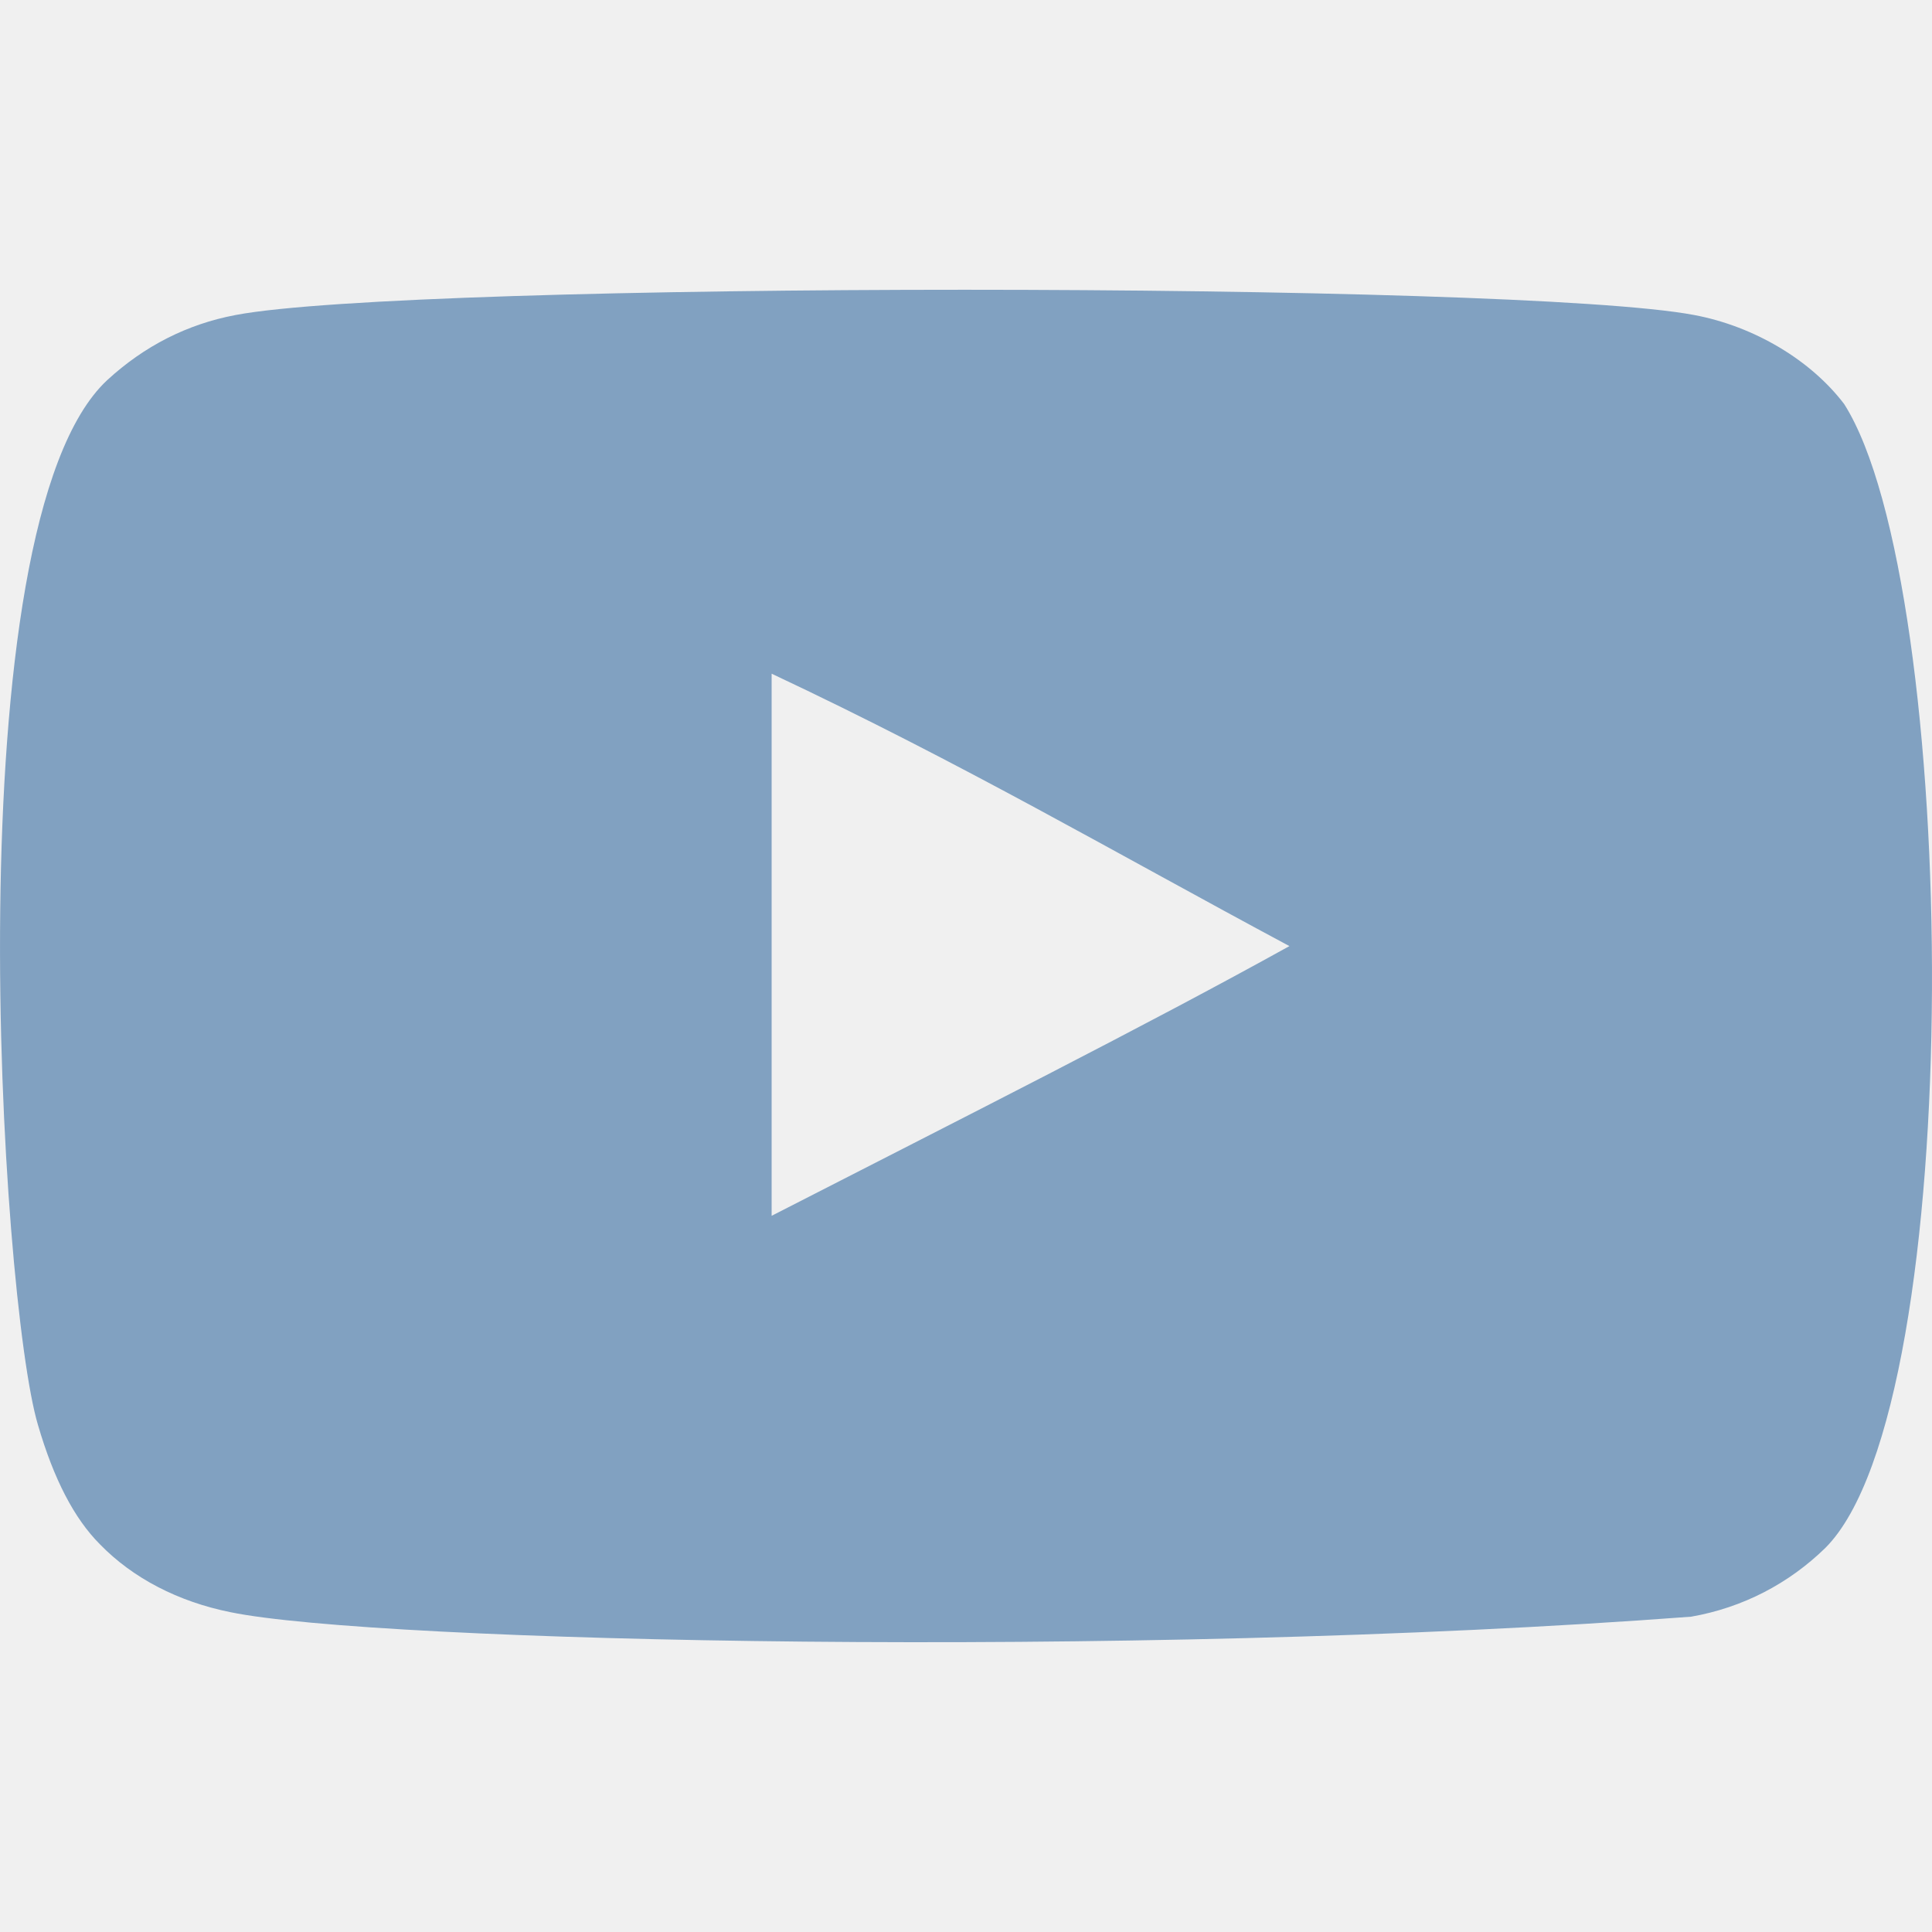
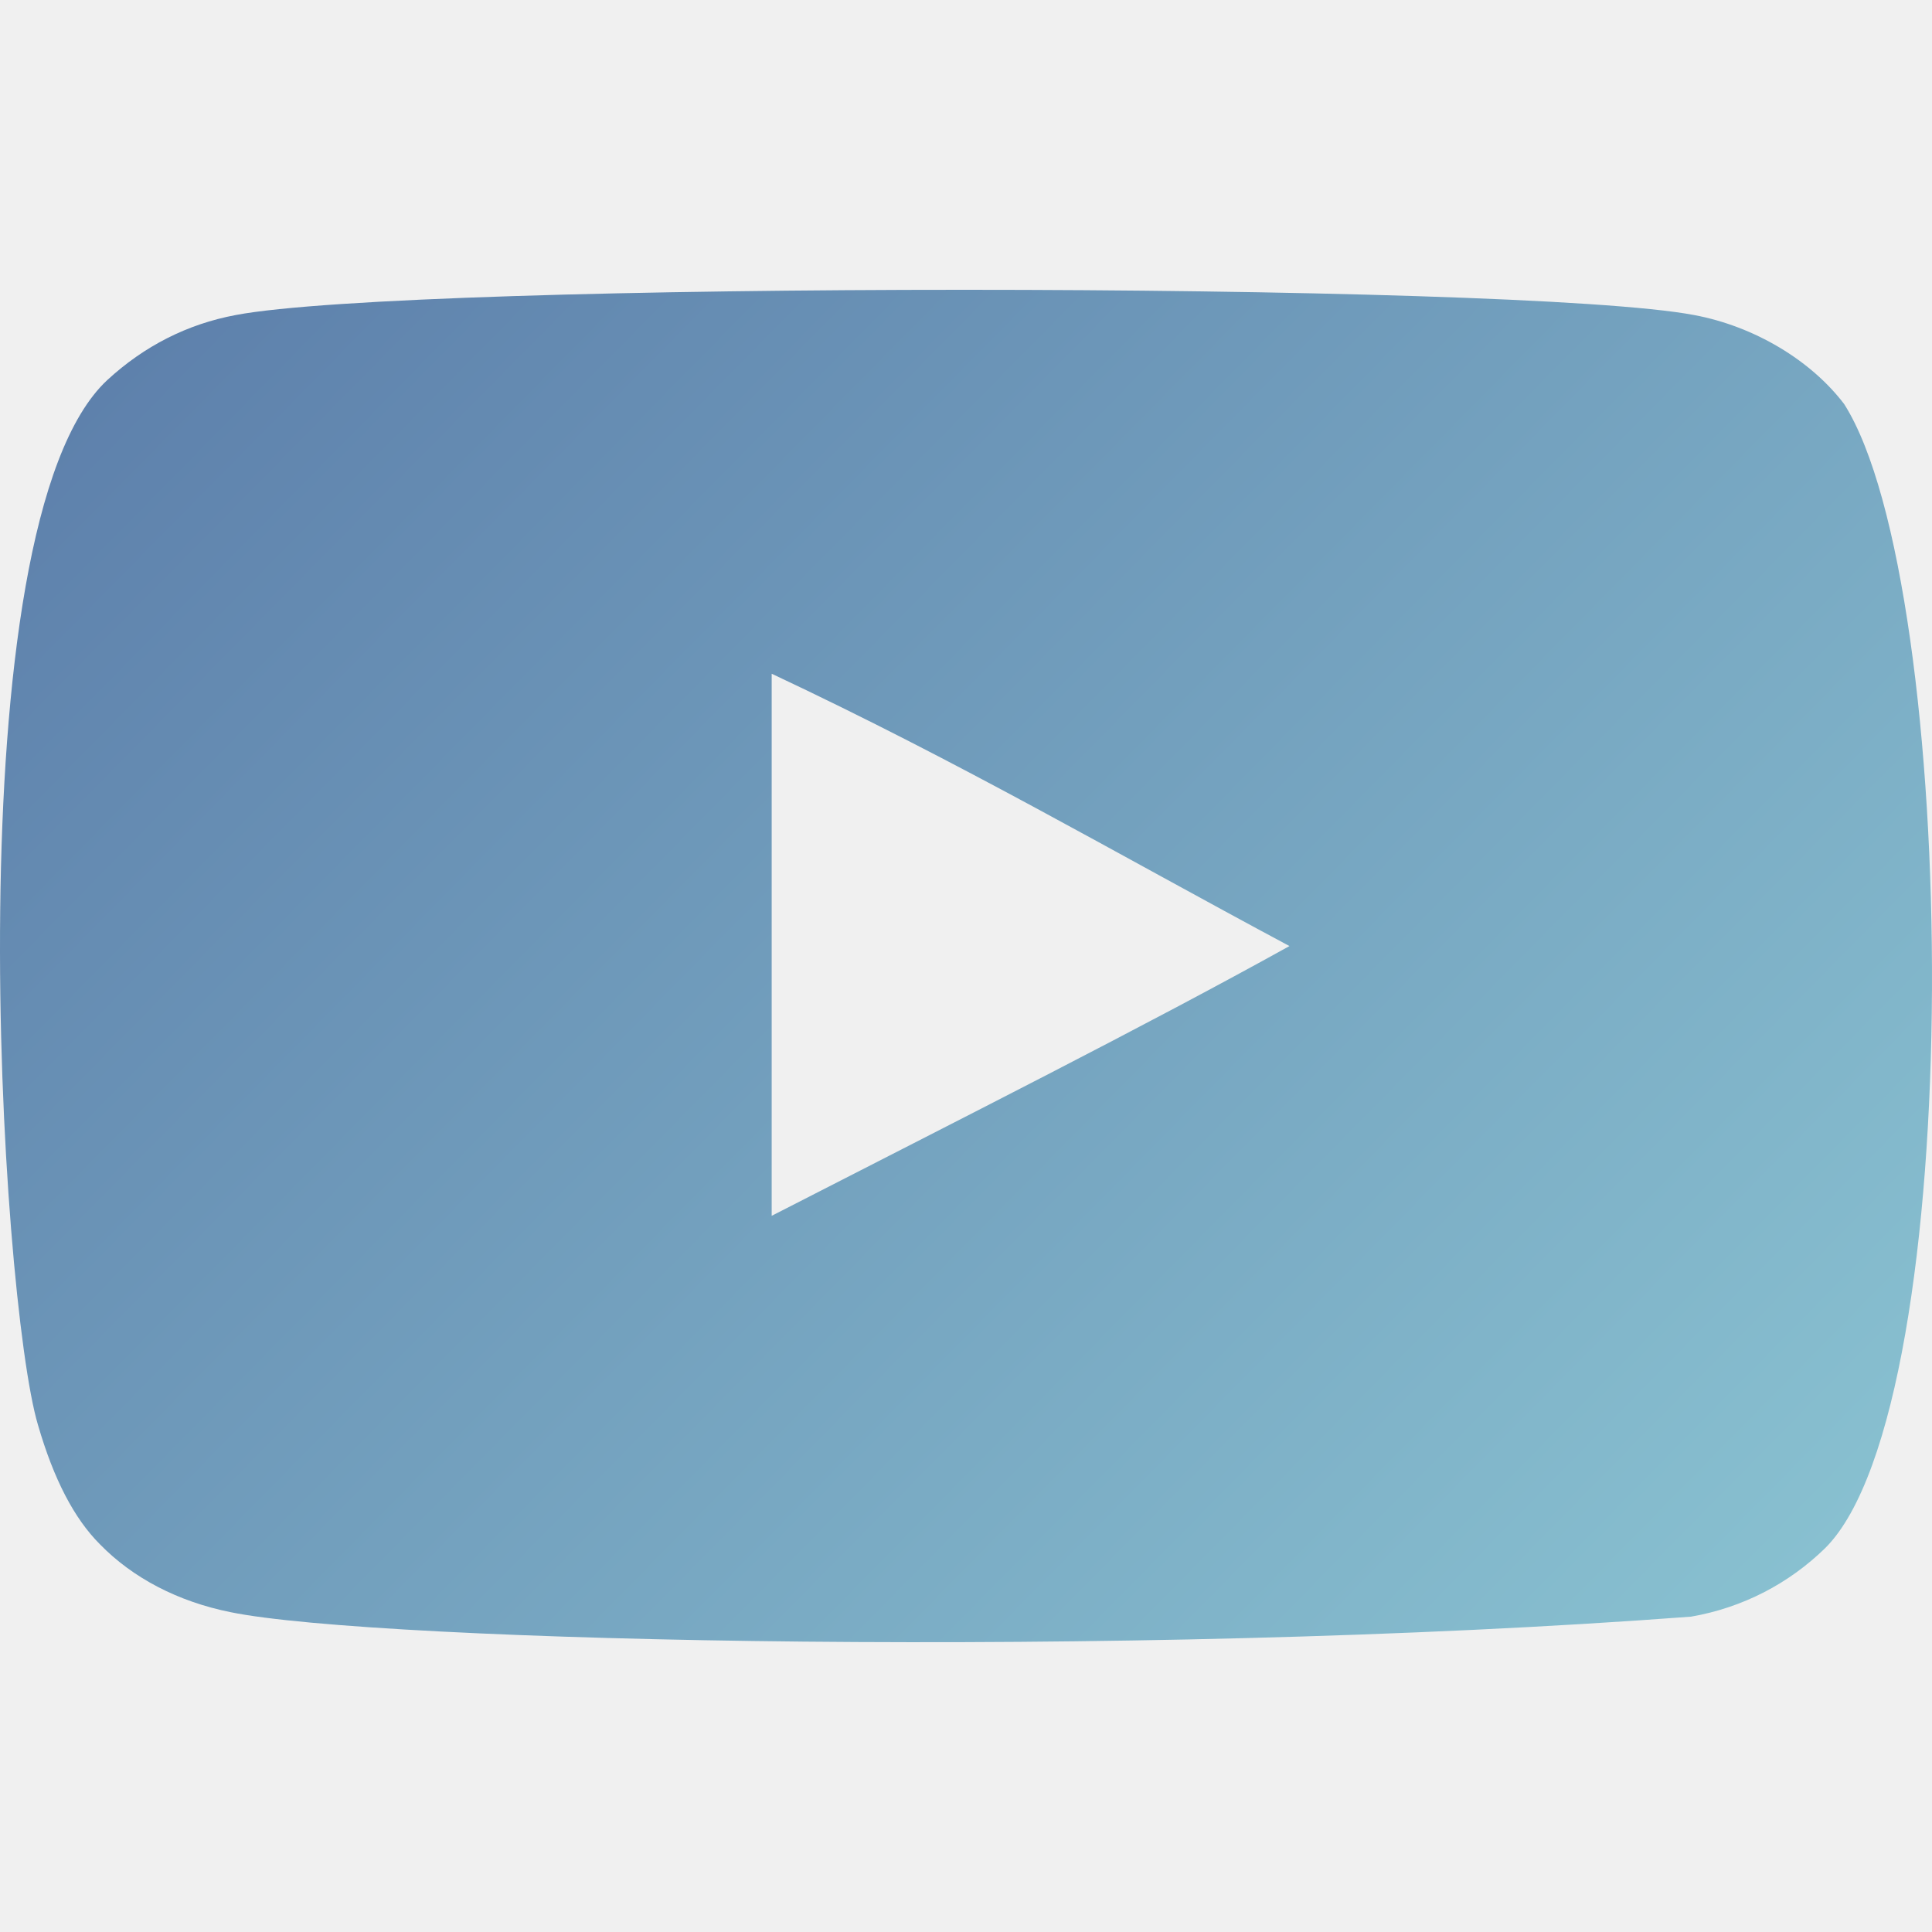
- <svg xmlns="http://www.w3.org/2000/svg" width="800px" height="800px" viewBox="0 -3 20 20" version="1.1" fill="#000000">
-   <g id="SVGRepo_bgCarrier" stroke-width="0" />
-   <g id="SVGRepo_tracerCarrier" stroke-linecap="round" stroke-linejoin="round" />
-   <g id="SVGRepo_iconCarrier">
-     <defs> </defs>
-     <g id="Page-1" stroke="none" stroke-width="1" fill="none" fill-rule="evenodd">
-       <g id="Dribbble-Light-Preview" transform="translate(-300, -7442)" fill="#81a1c1">
-         <g id="icons" transform="translate(56, 160)">
-           <path d="M251.988,7291.586 L251.988,7285.974 C253.981,7286.912 255.524,7287.817 257.348,7288.794 C255.843,7289.628 253.981,7290.565 251.988,7291.586 M263.091,7283.183 C262.747,7282.73 262.162,7282.378 261.538,7282.261 C259.705,7281.913 248.271,7281.912 246.439,7282.261 C245.939,7282.355 245.494,7282.582 245.111,7282.934 C243.5,7284.429 244.005,7292.452 244.393,7293.751 C244.557,7294.313 244.768,7294.719 245.034,7294.986 C245.376,7295.338 245.845,7295.58 246.384,7295.689 C247.893,7296.001 255.668,7296.175 261.506,7295.736 C262.044,7295.642 262.52,7295.391 262.896,7295.024 C264.386,7293.535 264.284,7285.062 263.091,7283.183" id="youtube-[#81a1c1168]"> </path>
-         </g>
-       </g>
-     </g>
+ <svg xmlns="http://www.w3.org/2000/svg" width="800" height="800" viewBox="0 0 800 800" fill="none">
+   <g clip-path="url(#clip0_2_10)">
+     <path fill-rule="evenodd" clip-rule="evenodd" d="M319.538 503.445V278.972C399.226 316.469 460.944 352.692 533.938 391.745C473.734 425.134 399.226 462.597 319.538 503.445ZM763.64 167.331C749.894 149.221 726.466 135.124 701.524 130.456C628.21 116.534 170.839 116.495 97.566 130.456C77.564 134.206 59.754 143.269 44.453 157.351C-20.015 217.187 0.187 538.068 15.726 590.046C22.26 612.545 30.708 628.77 41.346 639.421C55.052 653.502 73.819 663.198 95.374 667.546C155.738 680.032 466.722 687.013 700.248 669.421C721.764 665.672 740.809 655.664 755.83 640.984C815.437 581.387 811.374 242.485 763.64 167.331Z" fill="url(#paint0_linear_2_10)" />
  </g>
+   <defs>
+     <linearGradient id="paint0_linear_2_10" x1="95.011" y1="106.877" x2="697.989" y2="700.623" gradientUnits="userSpaceOnUse">
+       <stop stop-color="#5E81AC" />
+       <stop offset="1" stop-color="#88C0D0" />
+     </linearGradient>
+     <clipPath id="clip0_2_10">
+       <rect width="800" height="800" fill="white" />
+     </clipPath>
+   </defs>
</svg>
